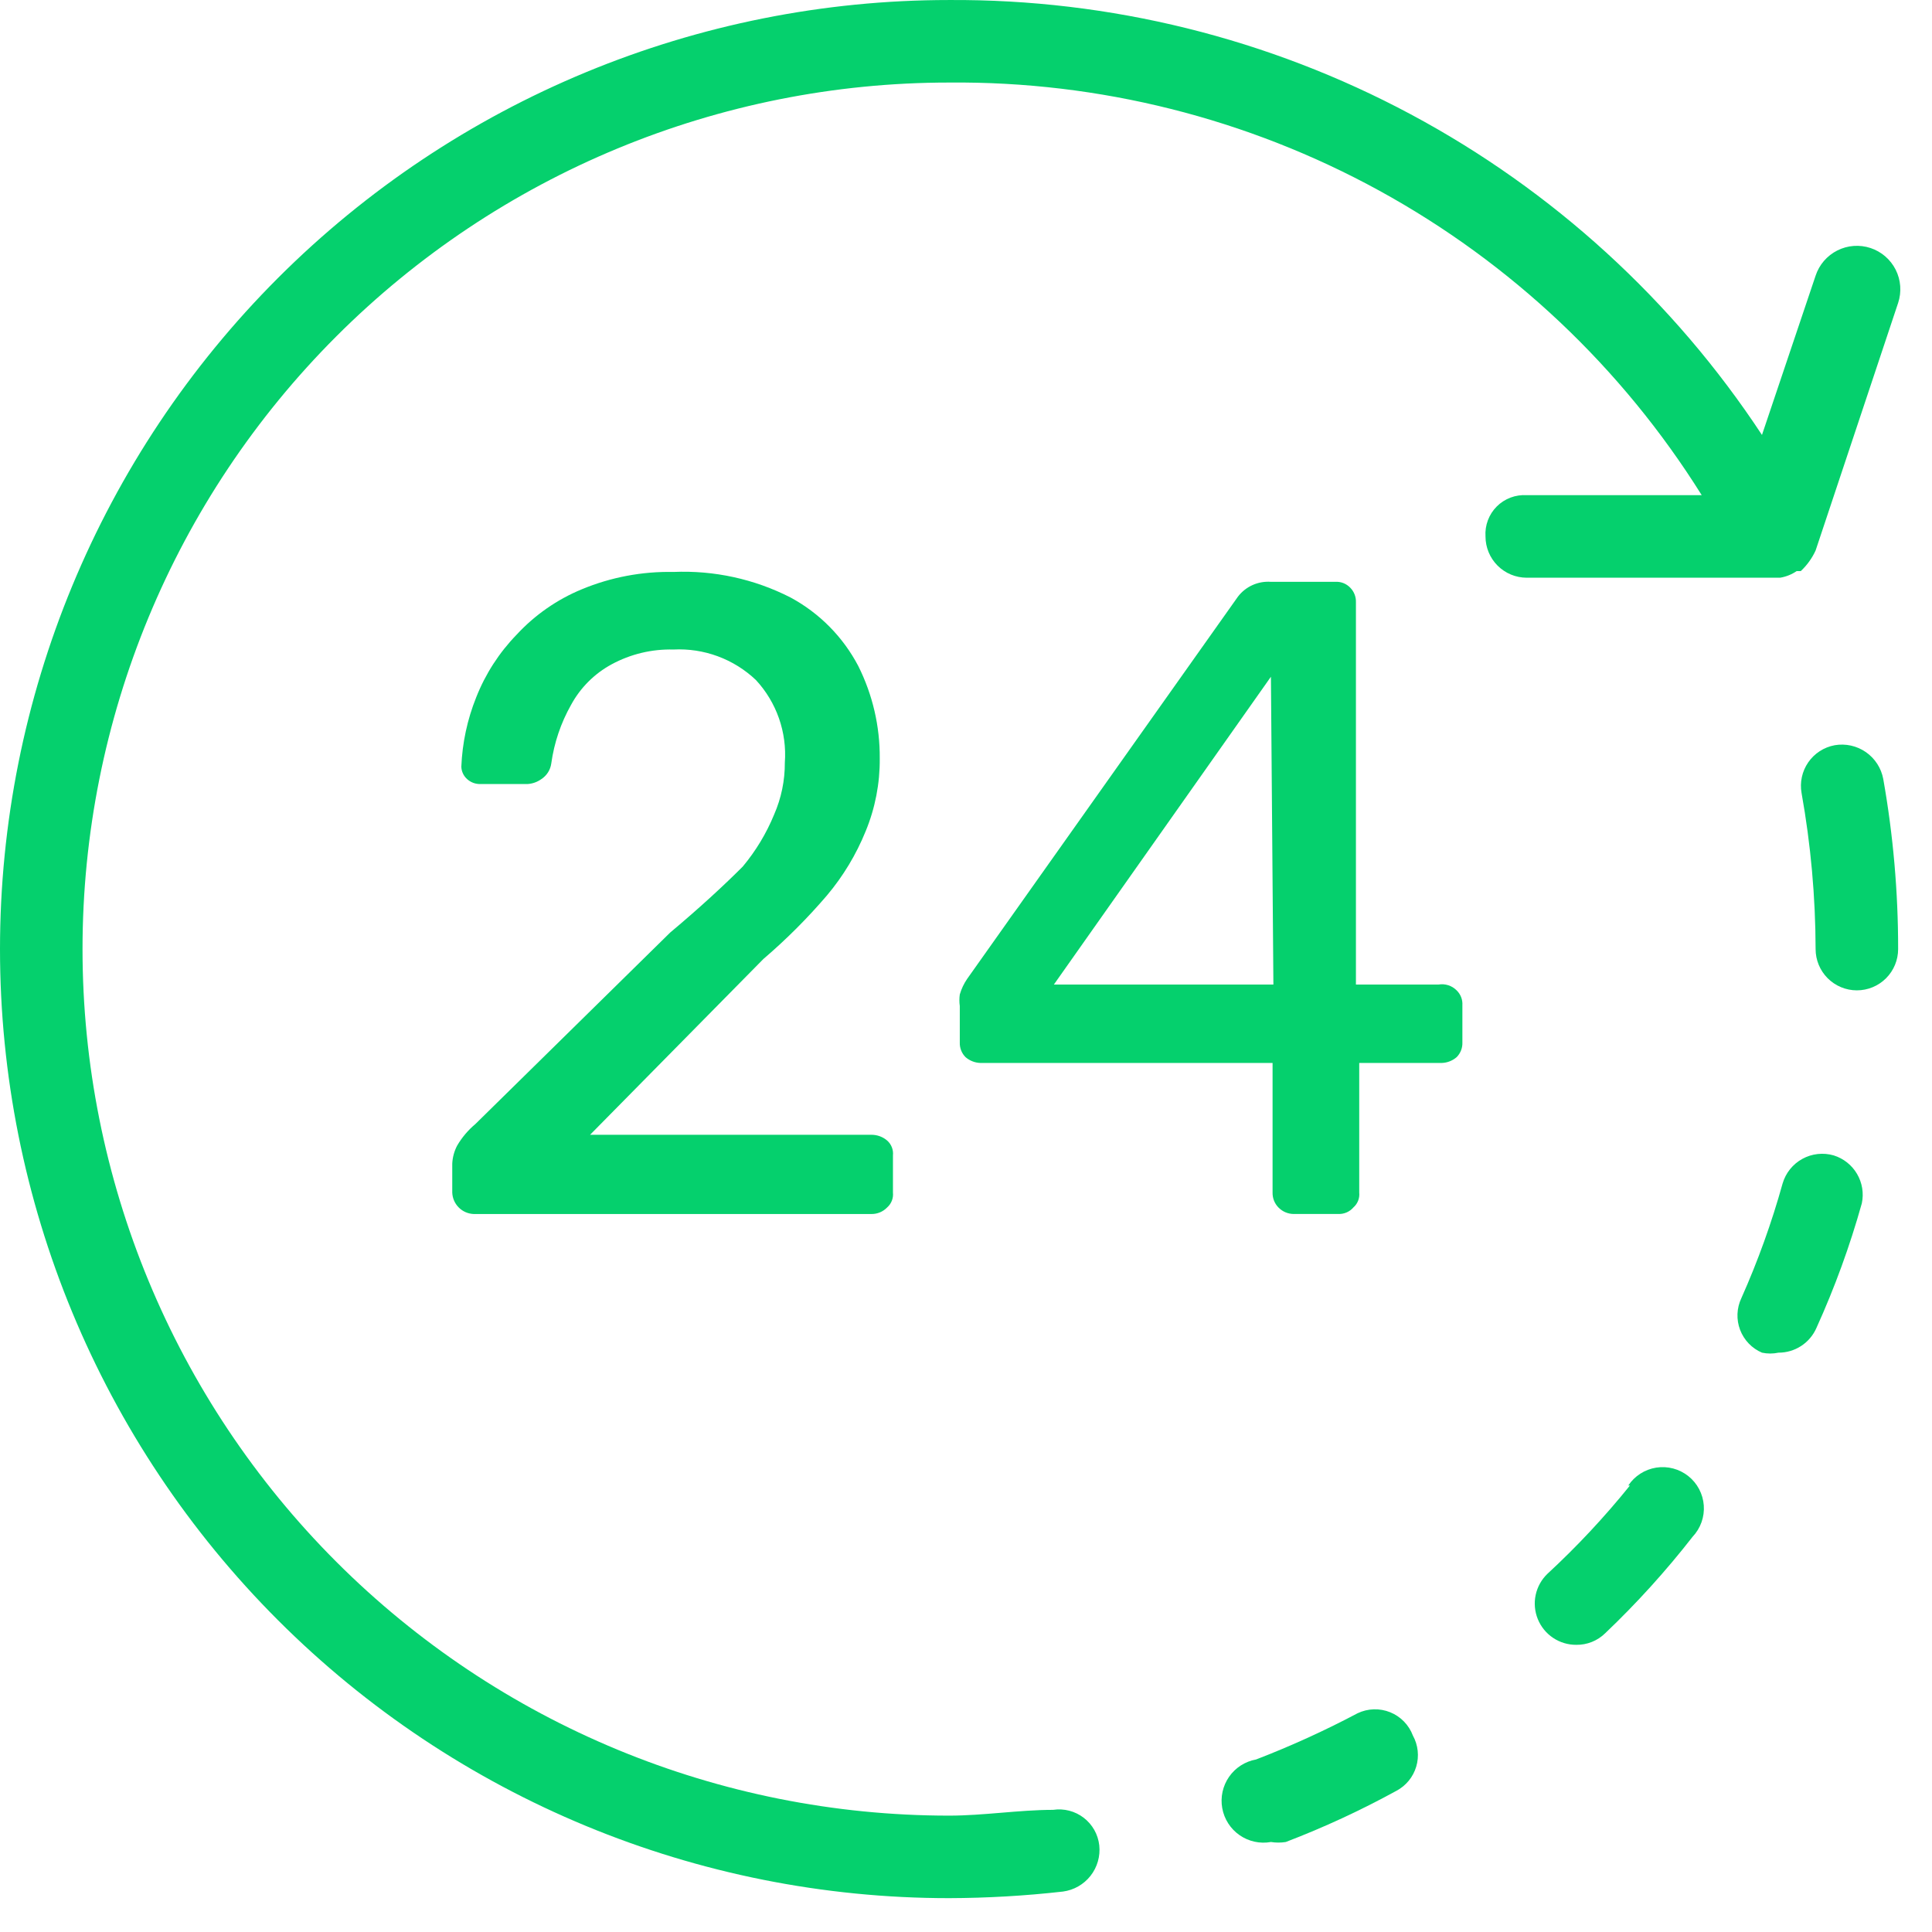
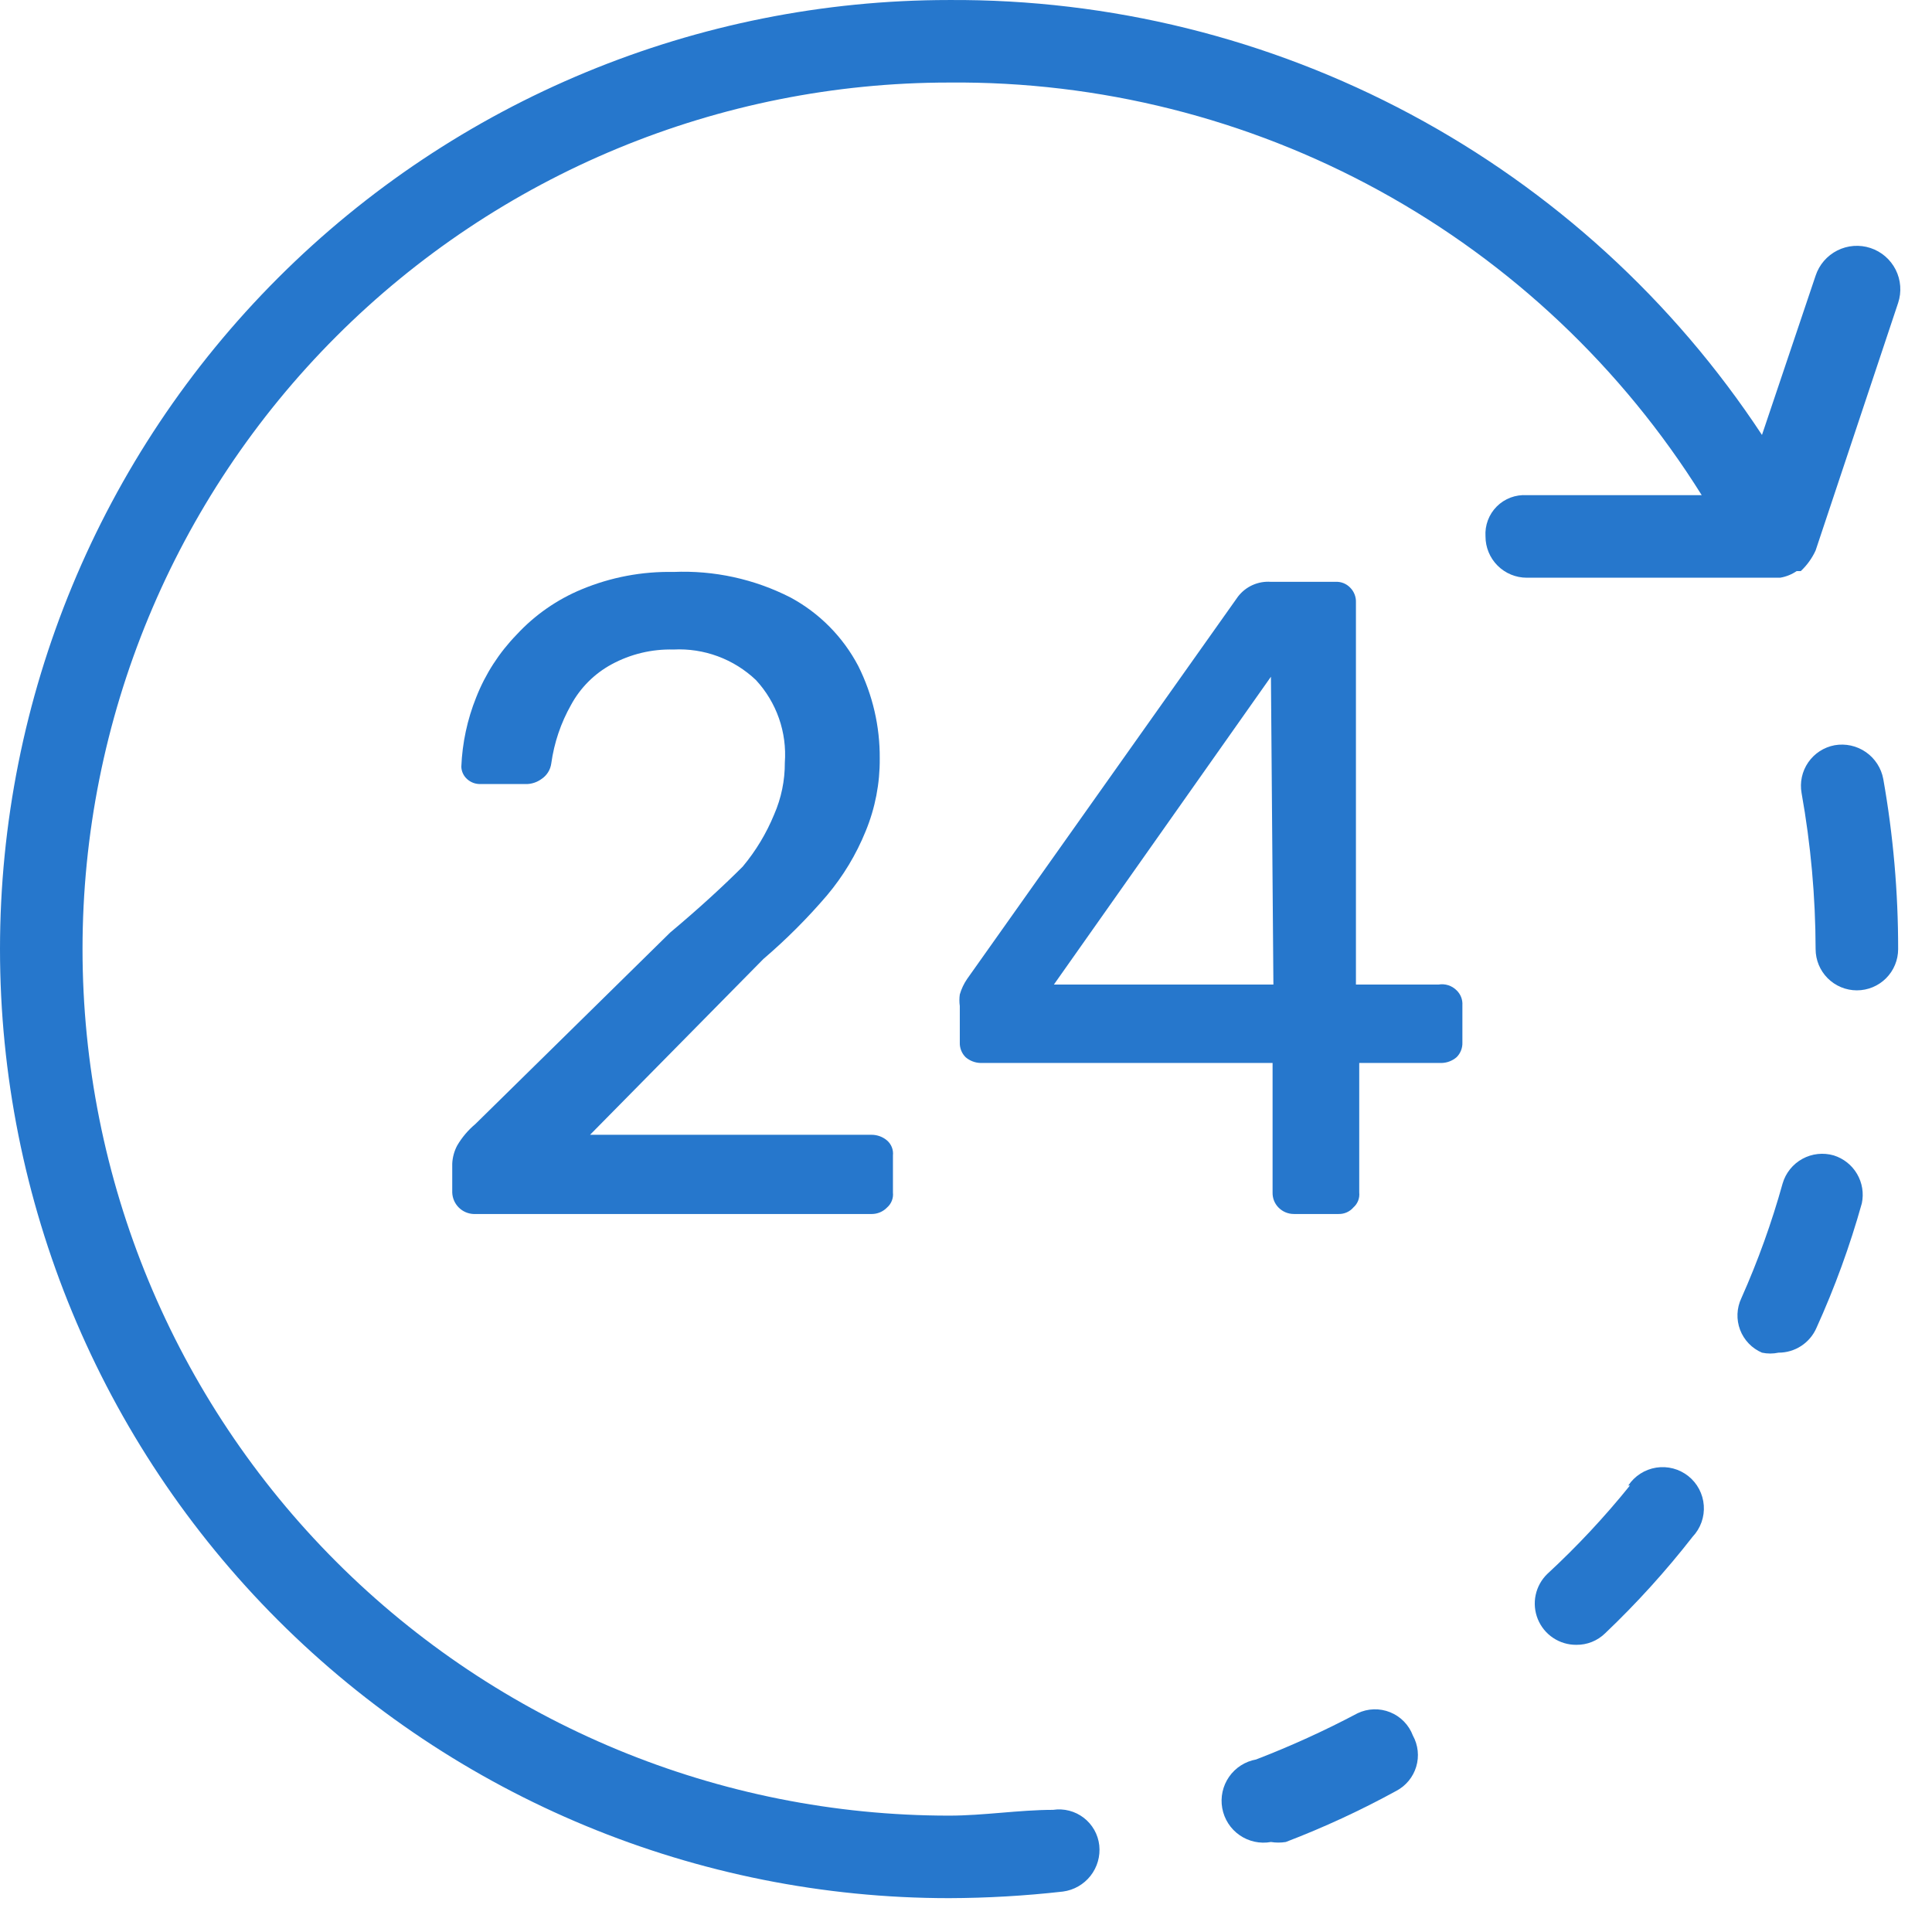
<svg xmlns="http://www.w3.org/2000/svg" width="305" height="305" viewBox="0 0 305 305" fill="none">
-   <path d="M297.308 122.991C296.991 121.267 296.005 119.738 294.565 118.737C293.125 117.736 291.348 117.345 289.622 117.649C287.931 117.966 286.435 118.938 285.459 120.354C284.483 121.769 284.106 123.514 284.41 125.206C285.864 133.334 286.605 141.573 286.625 149.83C286.625 151.557 287.311 153.214 288.533 154.436C289.755 155.658 291.412 156.344 293.139 156.344C294.867 156.344 296.524 155.658 297.745 154.436C298.967 153.214 299.653 151.557 299.653 149.83C299.661 140.832 298.876 131.851 297.308 122.991Z" fill="#05D06D" />
-   <path d="M214.319 270.467C209.127 273.216 203.776 275.652 198.294 277.763C196.566 278.074 195.032 279.059 194.031 280.5C193.029 281.942 192.641 283.722 192.952 285.45C193.263 287.178 194.247 288.711 195.689 289.713C197.131 290.715 198.911 291.103 200.639 290.792C201.415 290.916 202.207 290.916 202.984 290.792C208.98 288.499 214.813 285.8 220.442 282.714C221.192 282.318 221.855 281.776 222.393 281.121C222.931 280.465 223.333 279.709 223.576 278.896C223.818 278.084 223.897 277.231 223.806 276.387C223.715 275.544 223.457 274.728 223.048 273.985C222.737 273.157 222.257 272.402 221.639 271.768C221.021 271.135 220.278 270.637 219.457 270.306C218.636 269.976 217.755 269.819 216.871 269.847C215.986 269.875 215.117 270.086 214.319 270.467Z" fill="#05D06D" />
-   <path d="M257.311 234.519C253.315 239.478 248.96 244.138 244.283 248.46C243.345 249.363 242.7 250.527 242.43 251.801C242.161 253.075 242.279 254.4 242.77 255.606C243.26 256.812 244.101 257.843 245.184 258.566C246.266 259.29 247.541 259.672 248.843 259.664C249.686 259.676 250.522 259.521 251.305 259.208C252.088 258.895 252.801 258.43 253.403 257.84C258.376 253.108 262.993 248.013 267.213 242.597C267.832 241.941 268.308 241.164 268.611 240.314C268.914 239.464 269.038 238.561 268.973 237.661C268.909 236.762 268.659 235.885 268.238 235.087C267.817 234.289 267.235 233.587 266.529 233.026C265.823 232.465 265.008 232.056 264.136 231.826C263.263 231.597 262.353 231.55 261.462 231.691C260.571 231.831 259.719 232.155 258.959 232.642C258.2 233.129 257.55 233.768 257.051 234.519H257.311Z" fill="#05D06D" />
-   <path d="M289.493 182.404C288.672 182.165 287.811 182.089 286.961 182.182C286.111 182.275 285.287 182.535 284.537 182.946C283.787 183.357 283.125 183.912 282.589 184.579C282.054 185.247 281.655 186.013 281.415 186.834C279.693 193.023 277.516 199.076 274.901 204.943C274.534 205.719 274.327 206.561 274.293 207.419C274.259 208.277 274.398 209.132 274.702 209.935C275.006 210.738 275.469 211.471 276.063 212.091C276.656 212.711 277.369 213.204 278.158 213.542C279.017 213.725 279.905 213.725 280.764 213.542C282.035 213.547 283.28 213.179 284.345 212.484C285.41 211.79 286.249 210.799 286.757 209.634C289.644 203.268 292.04 196.692 293.923 189.961C294.256 188.376 293.987 186.724 293.168 185.327C292.349 183.93 291.039 182.888 289.493 182.404Z" fill="#05D06D" />
-   <path d="M280.112 91.202H281.024C281.958 91.048 282.847 90.692 283.629 90.16H284.281C285.266 89.236 286.063 88.13 286.626 86.903L299.654 47.817C299.937 46.962 300.048 46.059 299.981 45.161C299.915 44.262 299.672 43.386 299.267 42.581C298.861 41.777 298.301 41.06 297.619 40.472C296.937 39.884 296.145 39.435 295.29 39.153C294.434 38.871 293.532 38.76 292.633 38.826C291.735 38.893 290.859 39.136 290.054 39.541C289.25 39.946 288.533 40.506 287.945 41.188C287.356 41.871 286.908 42.662 286.626 43.518L278.158 68.663C264.179 47.434 245.119 30.034 222.708 18.043C200.296 6.053 175.244 -0.149 149.827 0.003C110.091 0.003 71.981 15.788 43.883 43.886C15.785 71.984 0 110.093 0 149.83C0 189.567 15.785 227.676 43.883 255.774C71.981 283.872 110.091 299.657 149.827 299.657C155.835 299.638 161.837 299.291 167.806 298.615C169.525 298.387 171.086 297.496 172.157 296.133C173.228 294.77 173.724 293.043 173.539 291.319C173.443 290.465 173.177 289.64 172.755 288.892C172.333 288.144 171.764 287.489 171.083 286.966C170.402 286.443 169.622 286.063 168.79 285.848C167.959 285.633 167.092 285.589 166.243 285.717C160.901 285.717 155.299 286.629 149.827 286.629C113.546 286.629 78.751 272.216 53.096 246.561C27.441 220.907 13.028 186.111 13.028 149.83C13.028 113.549 27.441 78.753 53.096 53.099C78.751 27.444 113.546 13.031 149.827 13.031C173.552 12.814 196.935 18.689 217.739 30.095C238.543 41.5 256.071 58.055 268.647 78.173H241.026C240.156 78.116 239.283 78.245 238.467 78.552C237.651 78.859 236.909 79.337 236.292 79.954C235.676 80.57 235.198 81.312 234.891 82.128C234.584 82.945 234.455 83.817 234.512 84.688C234.512 86.415 235.198 88.072 236.42 89.294C237.642 90.516 239.299 91.202 241.026 91.202H280.112Z" fill="#05D06D" />
-   <path d="M117.256 136.804C114.39 139.67 110.611 143.188 105.791 147.226L75.044 177.452C73.902 178.409 72.932 179.555 72.177 180.84C71.708 181.726 71.441 182.705 71.396 183.706V188.266C71.428 189.154 71.795 189.997 72.424 190.625C73.052 191.254 73.895 191.621 74.783 191.653H137.58C138.042 191.658 138.5 191.567 138.926 191.388C139.351 191.209 139.736 190.944 140.056 190.611C140.384 190.322 140.639 189.958 140.797 189.55C140.956 189.142 141.014 188.701 140.968 188.266V182.403C141.014 181.968 140.956 181.528 140.797 181.12C140.639 180.711 140.384 180.347 140.056 180.058C139.367 179.466 138.488 179.143 137.58 179.146H93.153L120.513 151.395C124.112 148.317 127.467 144.963 130.545 141.364C133.109 138.32 135.175 134.89 136.668 131.201C138.165 127.566 138.918 123.668 138.883 119.736C138.923 114.673 137.762 109.673 135.496 105.144C133.089 100.558 129.369 96.793 124.812 94.331C119.098 91.408 112.724 90.017 106.312 90.292C101.354 90.193 96.43 91.125 91.85 93.028C87.941 94.642 84.429 97.087 81.558 100.194C78.796 103.039 76.626 106.405 75.174 110.095C73.774 113.583 72.981 117.284 72.829 121.039C72.841 121.41 72.927 121.774 73.084 122.11C73.241 122.446 73.464 122.746 73.741 122.993C74.31 123.512 75.056 123.792 75.825 123.775H83.252C84.05 123.732 84.818 123.461 85.466 122.993C85.89 122.717 86.248 122.353 86.518 121.926C86.788 121.499 86.962 121.019 87.03 120.518C87.48 117.265 88.541 114.127 90.157 111.268C91.623 108.567 93.84 106.35 96.541 104.884C99.535 103.258 102.906 102.449 106.312 102.539C108.697 102.416 111.082 102.779 113.322 103.608C115.562 104.437 117.61 105.713 119.34 107.359C120.953 109.103 122.189 111.159 122.974 113.4C123.758 115.641 124.074 118.02 123.9 120.388C123.916 123.212 123.339 126.008 122.207 128.596C120.986 131.569 119.317 134.337 117.256 136.804Z" fill="#05D06D" />
-   <path d="M227.085 155.43H214.057V95.109C214.075 94.676 214.004 94.244 213.847 93.84C213.69 93.436 213.451 93.07 213.145 92.763C212.843 92.451 212.477 92.207 212.072 92.049C211.667 91.892 211.233 91.824 210.799 91.851H200.637C199.642 91.778 198.644 91.953 197.734 92.363C196.824 92.772 196.031 93.403 195.426 94.197L152.693 154.518C152.17 155.274 151.774 156.11 151.52 156.994C151.434 157.599 151.434 158.213 151.52 158.818V164.55C151.501 164.983 151.573 165.415 151.73 165.819C151.887 166.222 152.126 166.589 152.432 166.895C153.087 167.458 153.914 167.78 154.777 167.807H200.898V188.262C200.887 188.694 200.962 189.124 201.118 189.526C201.275 189.929 201.51 190.296 201.81 190.607C202.13 190.94 202.514 191.205 202.94 191.384C203.365 191.563 203.823 191.654 204.285 191.649H211.321C211.764 191.66 212.205 191.572 212.61 191.392C213.016 191.212 213.376 190.944 213.666 190.607C213.994 190.318 214.249 189.954 214.407 189.546C214.566 189.138 214.624 188.697 214.578 188.262V167.807H227.606C228.469 167.78 229.297 167.458 229.951 166.895C230.257 166.589 230.497 166.222 230.654 165.819C230.811 165.415 230.882 164.983 230.863 164.55V158.687C230.89 158.254 230.823 157.819 230.665 157.414C230.508 157.01 230.264 156.644 229.951 156.342C229.582 155.971 229.129 155.694 228.63 155.536C228.131 155.377 227.601 155.341 227.085 155.43ZM201.028 155.43H166.372L200.637 106.834L201.028 155.43Z" fill="#05D06D" />
+   <path d="M297.31 122.991C296.993 121.267 296.007 119.737 294.567 118.737C293.127 117.736 291.35 117.345 289.623 117.649C287.933 117.966 286.437 118.938 285.46 120.354C284.484 121.769 284.107 123.513 284.412 125.206C285.865 133.334 286.606 141.573 286.626 149.83C286.626 151.557 287.313 153.214 288.534 154.436C289.756 155.658 291.413 156.344 293.141 156.344C294.868 156.344 296.525 155.658 297.747 154.436C298.969 153.214 299.655 151.557 299.655 149.83C299.662 140.832 298.877 131.851 297.31 122.991Z" fill="#2677CC" />
+   <path d="M214.319 270.468C209.127 273.217 203.776 275.653 198.294 277.764C196.566 278.075 195.033 279.059 194.031 280.501C193.029 281.942 192.641 283.723 192.952 285.451C193.263 287.178 194.248 288.712 195.689 289.713C197.131 290.715 198.911 291.103 200.639 290.792C201.416 290.916 202.208 290.916 202.984 290.792C208.98 288.499 214.813 285.8 220.442 282.715C221.192 282.318 221.855 281.777 222.394 281.121C222.932 280.465 223.334 279.709 223.576 278.897C223.819 278.084 223.897 277.231 223.806 276.388C223.716 275.545 223.458 274.728 223.048 273.986C222.737 273.157 222.257 272.402 221.639 271.769C221.021 271.136 220.278 270.638 219.457 270.307C218.636 269.976 217.756 269.82 216.871 269.847C215.987 269.875 215.118 270.086 214.319 270.468Z" fill="#2677CC" />
+   <path d="M257.311 234.519C253.315 239.478 248.96 244.138 244.283 248.46C243.345 249.363 242.7 250.527 242.43 251.801C242.161 253.075 242.279 254.4 242.77 255.606C243.26 256.812 244.101 257.843 245.184 258.566C246.266 259.29 247.541 259.672 248.843 259.664C249.686 259.676 250.522 259.521 251.305 259.208C252.088 258.895 252.801 258.43 253.403 257.84C258.376 253.108 262.993 248.013 267.213 242.597C267.832 241.941 268.308 241.164 268.611 240.314C268.914 239.464 269.038 238.561 268.973 237.661C268.909 236.762 268.659 235.885 268.238 235.087C267.817 234.289 267.235 233.587 266.529 233.026C265.823 232.465 265.008 232.056 264.136 231.826C263.263 231.597 262.353 231.55 261.462 231.691C260.571 231.831 259.719 232.155 258.959 232.642C258.2 233.129 257.55 233.768 257.051 234.519H257.311Z" fill="#2677CC" />
+   <path d="M289.494 182.404C288.673 182.165 287.813 182.089 286.962 182.182C286.112 182.275 285.288 182.535 284.538 182.946C283.788 183.358 283.126 183.913 282.591 184.58C282.055 185.247 281.656 186.013 281.417 186.834C279.695 193.023 277.517 199.076 274.902 204.944C274.535 205.719 274.328 206.561 274.294 207.419C274.26 208.277 274.399 209.133 274.703 209.935C275.007 210.738 275.47 211.471 276.064 212.091C276.658 212.711 277.371 213.204 278.16 213.542C279.018 213.725 279.906 213.725 280.765 213.542C282.037 213.547 283.282 213.179 284.346 212.485C285.411 211.79 286.25 210.799 286.758 209.634C289.645 203.269 292.041 196.692 293.924 189.961C294.257 188.376 293.988 186.724 293.169 185.327C292.35 183.93 291.04 182.888 289.494 182.404Z" fill="#2677CC" />
+   <path d="M280.112 91.202H281.024C281.958 91.048 282.847 90.692 283.629 90.16H284.281C285.266 89.236 286.063 88.13 286.626 86.903L299.654 47.817C299.937 46.962 300.048 46.059 299.981 45.161C299.915 44.262 299.672 43.386 299.267 42.581C298.861 41.777 298.301 41.06 297.619 40.472C296.937 39.884 296.145 39.435 295.29 39.153C294.434 38.871 293.532 38.76 292.633 38.826C291.735 38.893 290.859 39.136 290.054 39.541C289.25 39.946 288.533 40.506 287.945 41.188C287.356 41.871 286.908 42.662 286.626 43.518L278.158 68.663C264.179 47.434 245.119 30.034 222.708 18.043C200.296 6.053 175.244 -0.149 149.827 0.003C110.091 0.003 71.981 15.788 43.883 43.886C15.785 71.984 0 110.093 0 149.83C0 189.567 15.785 227.676 43.883 255.774C71.981 283.872 110.091 299.657 149.827 299.657C155.835 299.638 161.837 299.291 167.806 298.615C169.525 298.387 171.086 297.496 172.157 296.133C173.228 294.77 173.724 293.043 173.539 291.319C173.443 290.465 173.177 289.64 172.755 288.892C172.333 288.144 171.764 287.489 171.083 286.966C170.402 286.443 169.622 286.063 168.79 285.848C167.959 285.633 167.092 285.589 166.243 285.717C160.901 285.717 155.299 286.629 149.827 286.629C113.546 286.629 78.751 272.216 53.096 246.561C27.441 220.907 13.028 186.111 13.028 149.83C13.028 113.549 27.441 78.753 53.096 53.099C78.751 27.444 113.546 13.031 149.827 13.031C173.552 12.814 196.935 18.689 217.739 30.095C238.543 41.5 256.071 58.055 268.647 78.173H241.026C240.156 78.116 239.283 78.245 238.467 78.552C237.651 78.859 236.909 79.337 236.292 79.954C235.676 80.57 235.198 81.312 234.891 82.128C234.584 82.945 234.455 83.817 234.512 84.688C234.512 86.415 235.198 88.072 236.42 89.294C237.642 90.516 239.299 91.202 241.026 91.202H280.112Z" fill="#2677CC" />
+   <path d="M117.255 136.803C114.388 139.67 110.61 143.187 105.79 147.226L75.043 177.452C73.9 178.409 72.931 179.555 72.176 180.84C71.707 181.725 71.44 182.704 71.394 183.706V188.266C71.427 189.154 71.794 189.997 72.422 190.625C73.051 191.254 73.894 191.621 74.782 191.653H137.579C138.041 191.657 138.499 191.567 138.925 191.388C139.35 191.209 139.735 190.944 140.054 190.611C140.383 190.322 140.637 189.958 140.796 189.549C140.955 189.141 141.013 188.701 140.966 188.266V182.403C141.013 181.968 140.955 181.527 140.796 181.119C140.637 180.711 140.383 180.347 140.054 180.058C139.366 179.466 138.487 179.143 137.579 179.146H93.152L120.512 151.395C124.111 148.317 127.465 144.963 130.544 141.363C133.107 138.32 135.174 134.89 136.667 131.201C138.163 127.566 138.916 123.667 138.882 119.736C138.921 114.673 137.76 109.672 135.495 105.144C133.087 100.558 129.368 96.793 124.811 94.331C119.097 91.408 112.723 90.017 106.311 90.292C101.353 90.193 96.428 91.125 91.849 93.028C87.94 94.642 84.428 97.087 81.557 100.193C78.794 103.039 76.625 106.405 75.173 110.095C73.773 113.583 72.98 117.284 72.828 121.039C72.839 121.41 72.926 121.774 73.083 122.11C73.24 122.446 73.463 122.746 73.74 122.993C74.308 123.512 75.055 123.792 75.824 123.775H83.25C84.048 123.732 84.817 123.461 85.465 122.993C85.888 122.717 86.247 122.353 86.517 121.926C86.787 121.499 86.961 121.019 87.029 120.518C87.479 117.265 88.54 114.126 90.156 111.268C91.622 108.567 93.839 106.35 96.539 104.884C99.534 103.258 102.904 102.449 106.311 102.539C108.696 102.415 111.081 102.779 113.321 103.608C115.561 104.437 117.609 105.713 119.339 107.359C120.951 109.102 122.188 111.159 122.973 113.4C123.757 115.641 124.072 118.019 123.899 120.388C123.915 123.212 123.338 126.008 122.206 128.596C120.985 131.569 119.315 134.337 117.255 136.803Z" fill="#2677CC" />
+   <path d="M227.086 155.431H214.058V95.109C214.076 94.676 214.005 94.244 213.848 93.841C213.691 93.437 213.452 93.07 213.146 92.764C212.844 92.451 212.479 92.207 212.074 92.05C211.669 91.892 211.234 91.825 210.801 91.852H200.638C199.643 91.778 198.645 91.954 197.735 92.363C196.825 92.773 196.032 93.403 195.427 94.197L152.694 154.519C152.171 155.275 151.775 156.111 151.521 156.994C151.436 157.599 151.436 158.213 151.521 158.818V164.551C151.502 164.983 151.574 165.415 151.731 165.819C151.888 166.223 152.127 166.589 152.433 166.896C153.088 167.459 153.915 167.781 154.778 167.808H200.899V188.262C200.888 188.694 200.963 189.124 201.119 189.527C201.276 189.929 201.511 190.297 201.811 190.607C202.131 190.941 202.515 191.205 202.941 191.384C203.367 191.564 203.825 191.654 204.286 191.65H211.322C211.765 191.661 212.206 191.573 212.612 191.392C213.017 191.212 213.378 190.944 213.667 190.607C213.995 190.318 214.25 189.954 214.409 189.546C214.567 189.138 214.626 188.698 214.579 188.262V167.808H227.607C228.47 167.781 229.298 167.459 229.952 166.896C230.259 166.589 230.498 166.223 230.655 165.819C230.812 165.415 230.883 164.983 230.864 164.551V158.688C230.892 158.254 230.824 157.82 230.667 157.415C230.509 157.01 230.265 156.644 229.952 156.343C229.583 155.971 229.13 155.695 228.631 155.536C228.132 155.377 227.602 155.341 227.086 155.431ZM201.029 155.431H166.374L200.638 106.835L201.029 155.431Z" fill="#2677CC" />
</svg>
